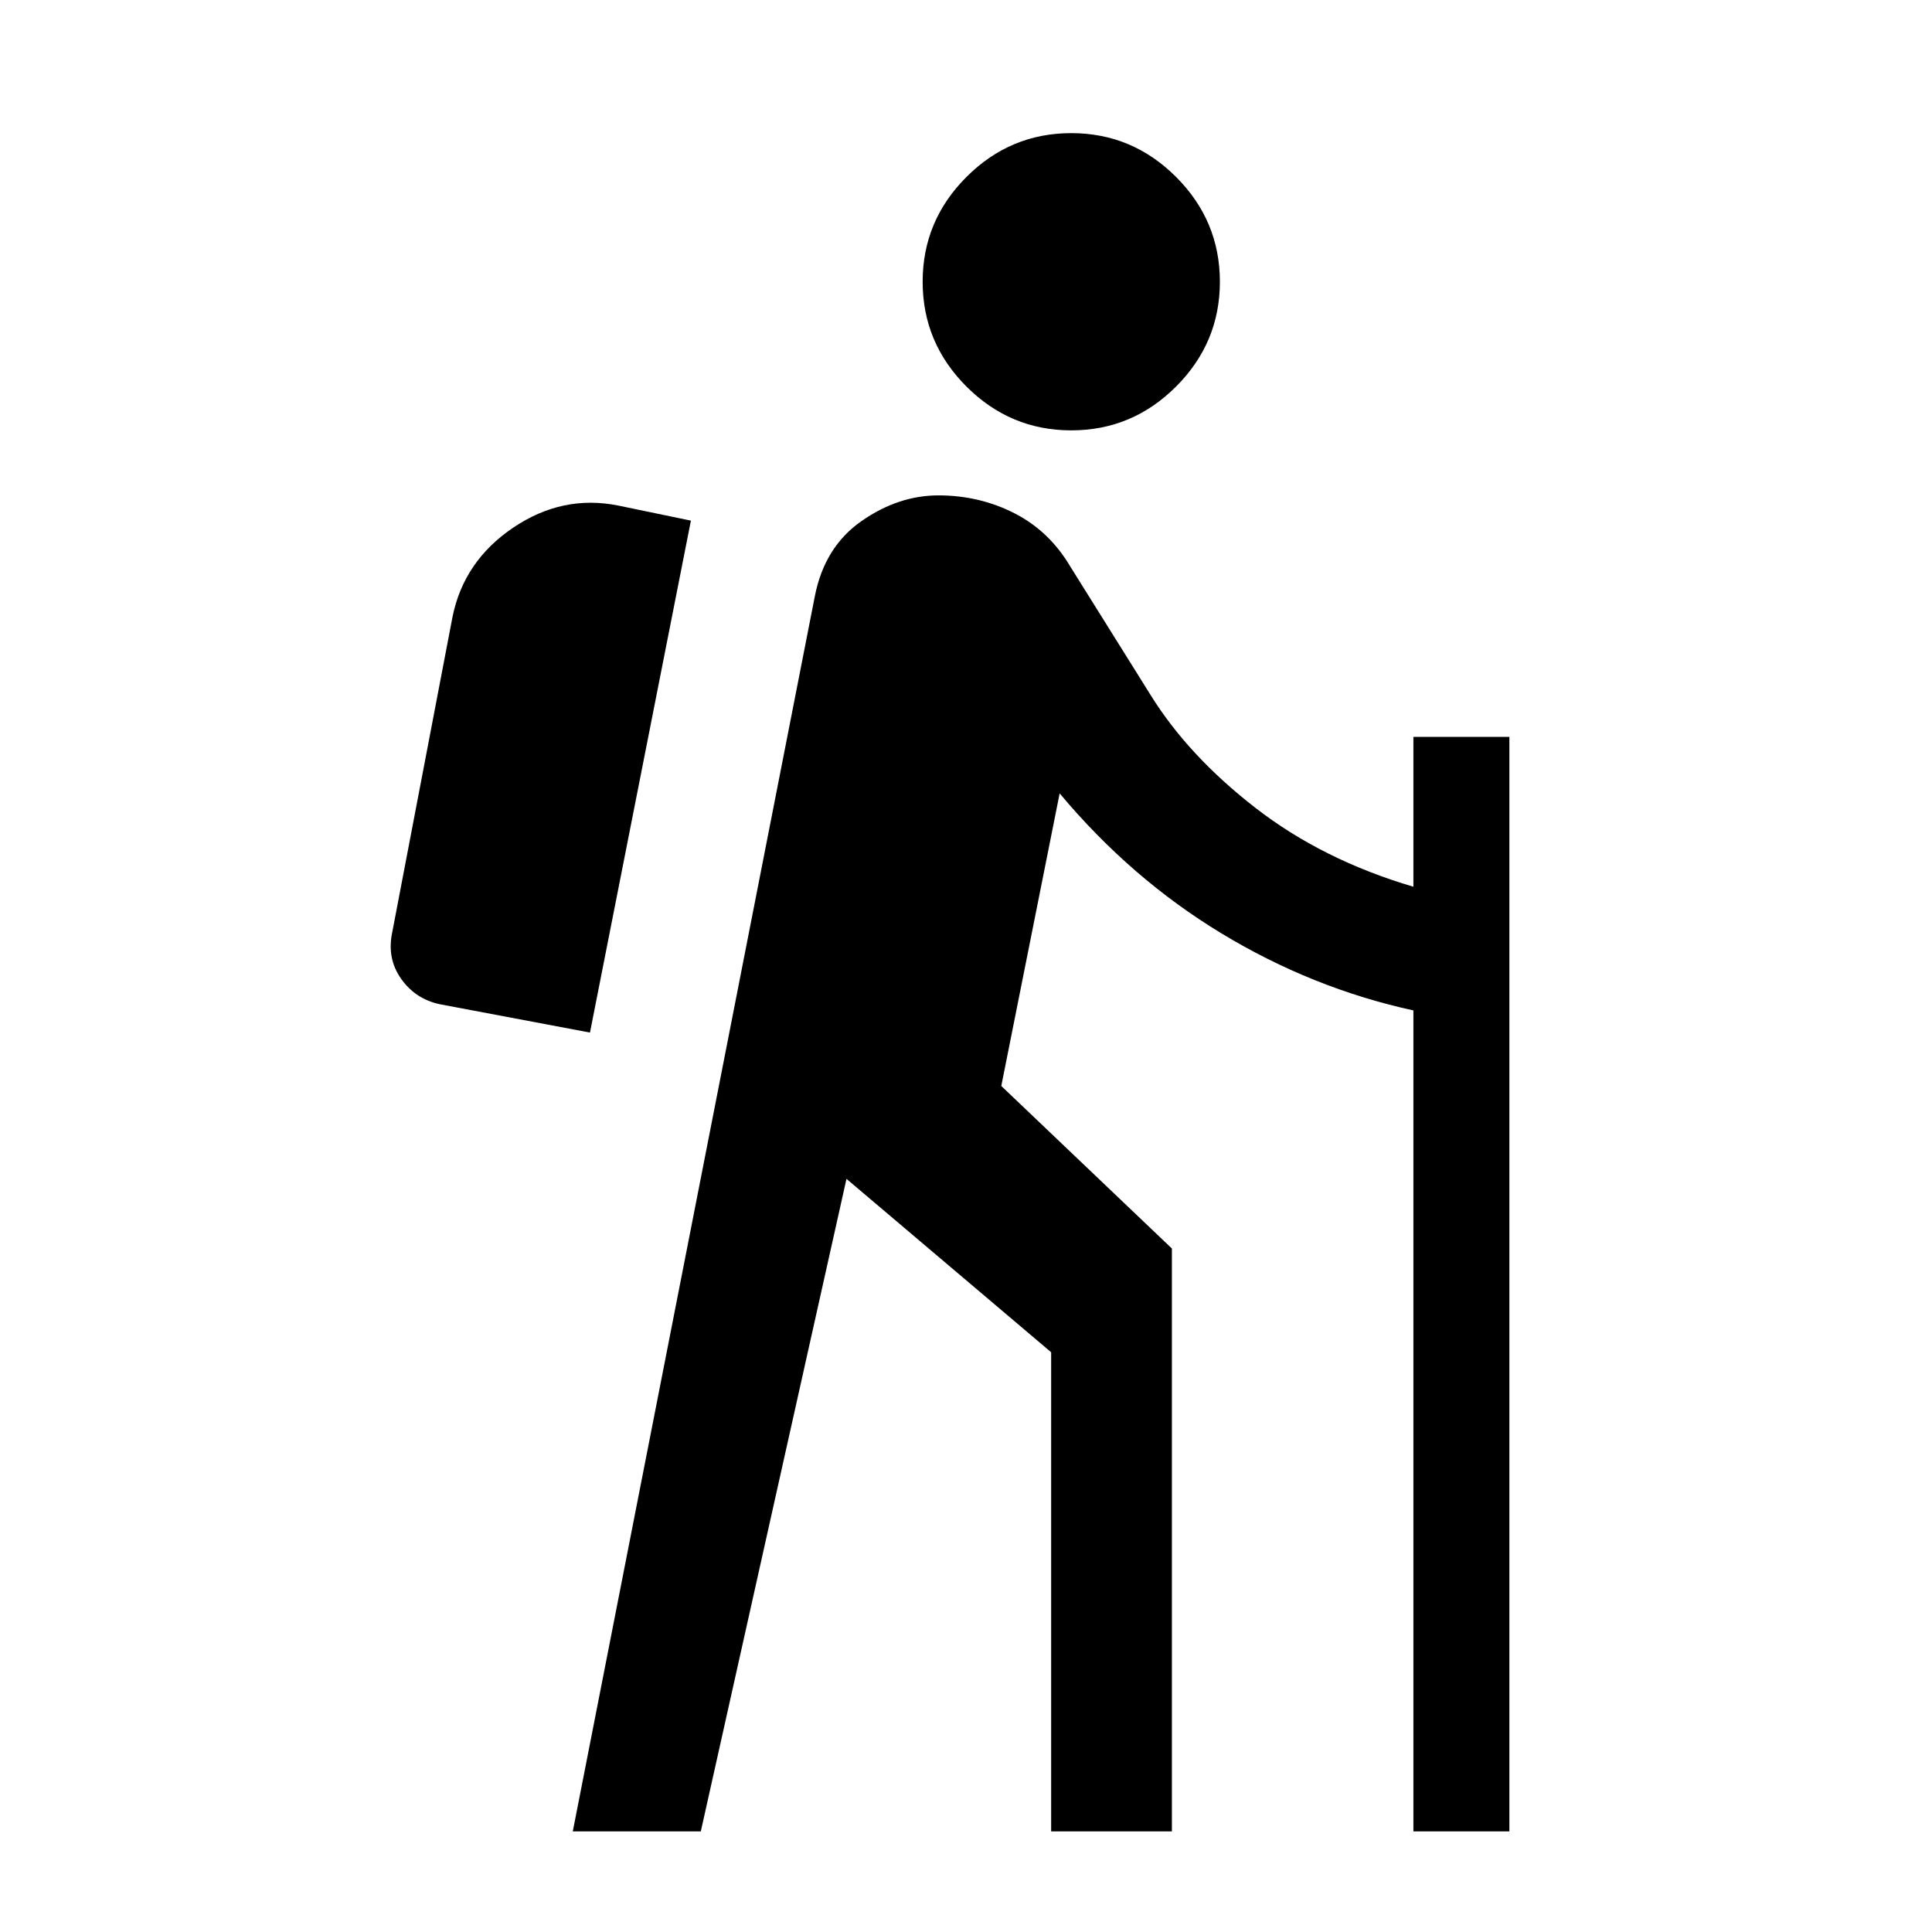
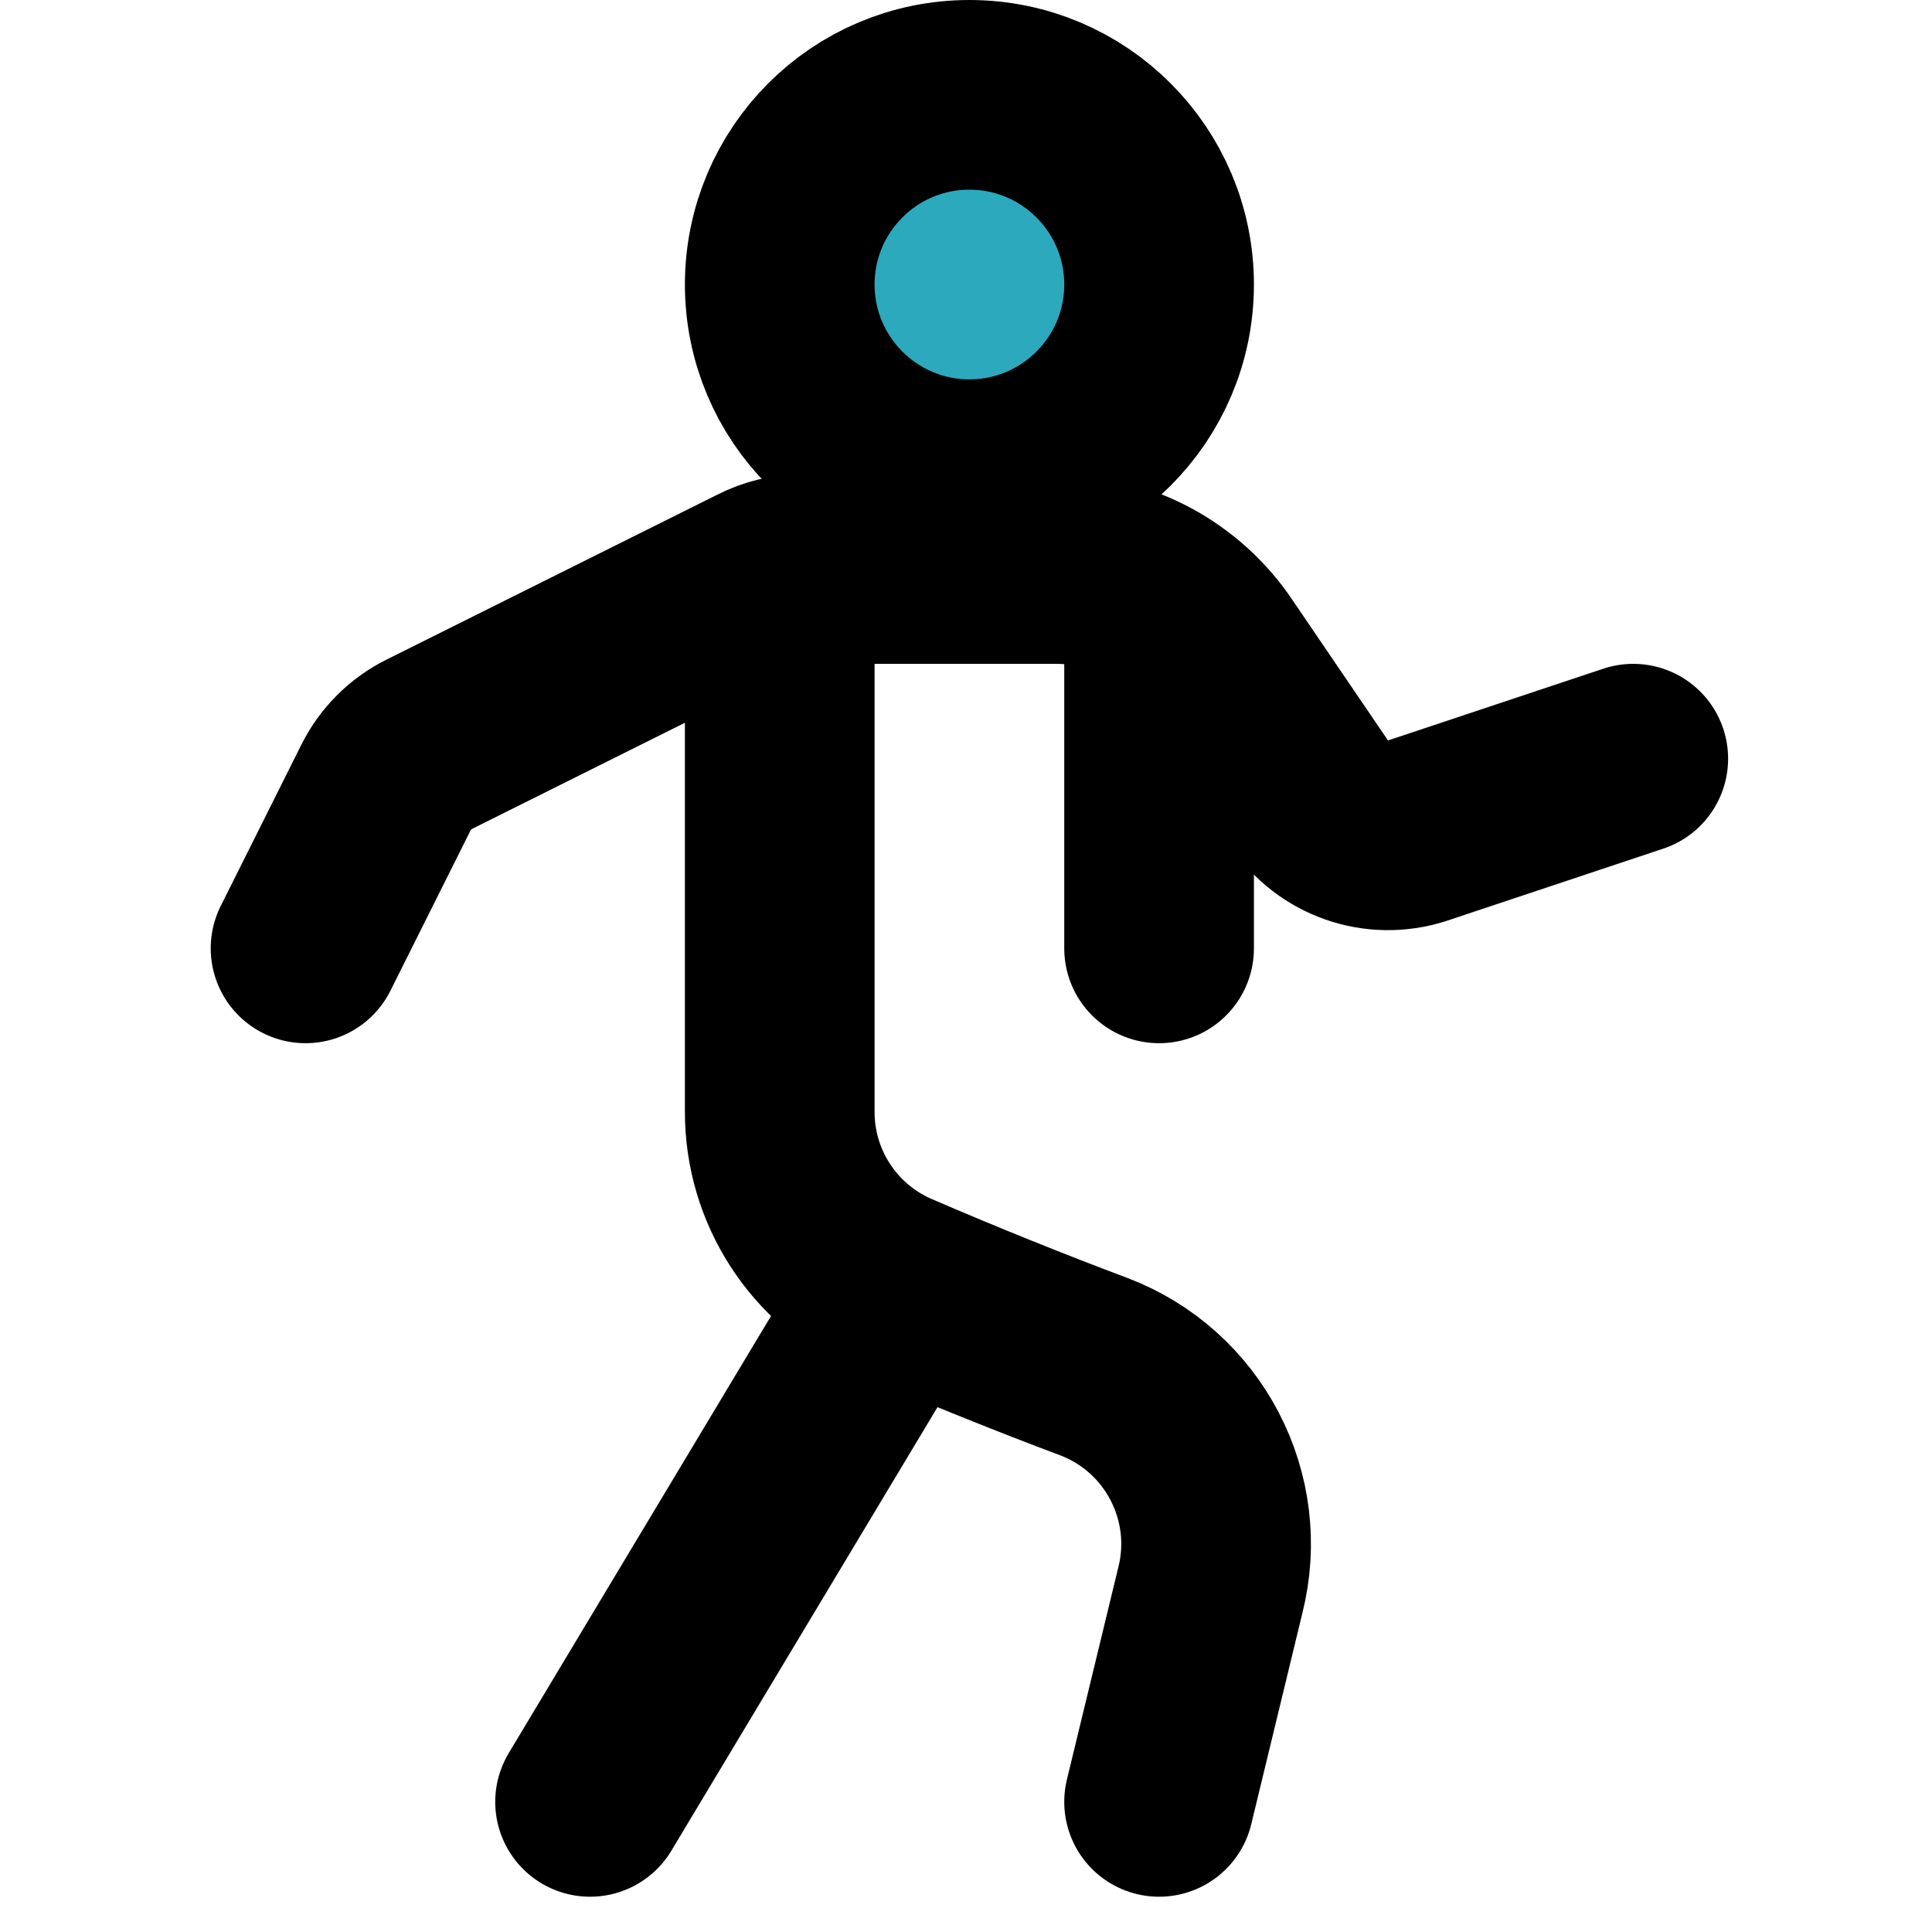
- <svg xmlns="http://www.w3.org/2000/svg" height="24" viewBox="0 -960 960 960" width="24">
-   <path d="m284.616-50 120.307-613.923q4.846-24.384 23.154-37.154 18.307-12.769 38.23-12.769 20.308 0 37.692 8.846 17.385 8.846 27.846 26.539l40 64q18.769 30.154 52.077 55.961 33.308 25.808 78.386 39.116v-74.462h47.691v543.845h-47.691v-407.923q-50.308-11-95.347-38.269-45.039-27.27-80.424-69.578l-29 145.386 84.769 80.77v289.614h-59.998v-238.077l-101.694-86.154L348.23-50.001h-63.614Zm8.538-396.924-74.615-14.077q-12.154-2.615-19.23-12.653-7.077-10.039-4.462-22.807l30-157q5.616-27.769 30.154-44.346 24.538-16.577 52.307-10.962l35.999 7.462-50.153 254.383Zm239.153-299.23q-30.307 0-52.076-21.769-21.77-21.77-21.77-52.077t21.77-52.077q21.769-21.769 52.076-21.769 30.308 0 52.077 21.769 21.769 21.77 21.769 52.077t-21.769 52.077q-21.769 21.769-52.077 21.769Z" />
+ <svg xmlns="http://www.w3.org/2000/svg" width="800px" height="800px" viewBox="-1.88 0 20.372 20.372">
+   <g id="trekking" transform="translate(-3.658 -2)">
+     <circle id="secondary" fill="#2ca9bc" cx="2" cy="2" r="2" transform="translate(10 3)" />
+     <circle id="primary" cx="2" cy="2" r="2" transform="translate(10 3)" fill="none" stroke="#000000" stroke-linecap="round" stroke-linejoin="round" stroke-width="2" />
+     <path id="primary-2" data-name="primary" d="M19,10l-2.28.76a1,1,0,0,1-1.14-.4l-1-1.47A2,2,0,0,0,12.93,8H10.24a1,1,0,0,0-.45.11L6.3,9.85a1,1,0,0,0-.45.45L5,12" fill="none" stroke="#000000" stroke-linecap="round" stroke-linejoin="round" stroke-width="2" />
+     <path id="primary-3" data-name="primary" d="M10,8.05v5.67a2,2,0,0,0,1.18,1.83c.74.32,1.49.62,2.13.86a2,2,0,0,1,1.23,2.36L14,21" fill="none" stroke="#000000" stroke-linecap="round" stroke-linejoin="round" stroke-width="2" />
+     <line id="primary-4" data-name="primary" x1="3.18" y2="5.3" transform="translate(8 15.7)" fill="none" stroke="#000000" stroke-linecap="round" stroke-linejoin="round" stroke-width="2" />
+     <line id="primary-5" data-name="primary" y1="3.55" transform="translate(14 8.45)" fill="none" stroke="#000000" stroke-linecap="round" stroke-linejoin="round" stroke-width="2" />
+   </g>
</svg>
